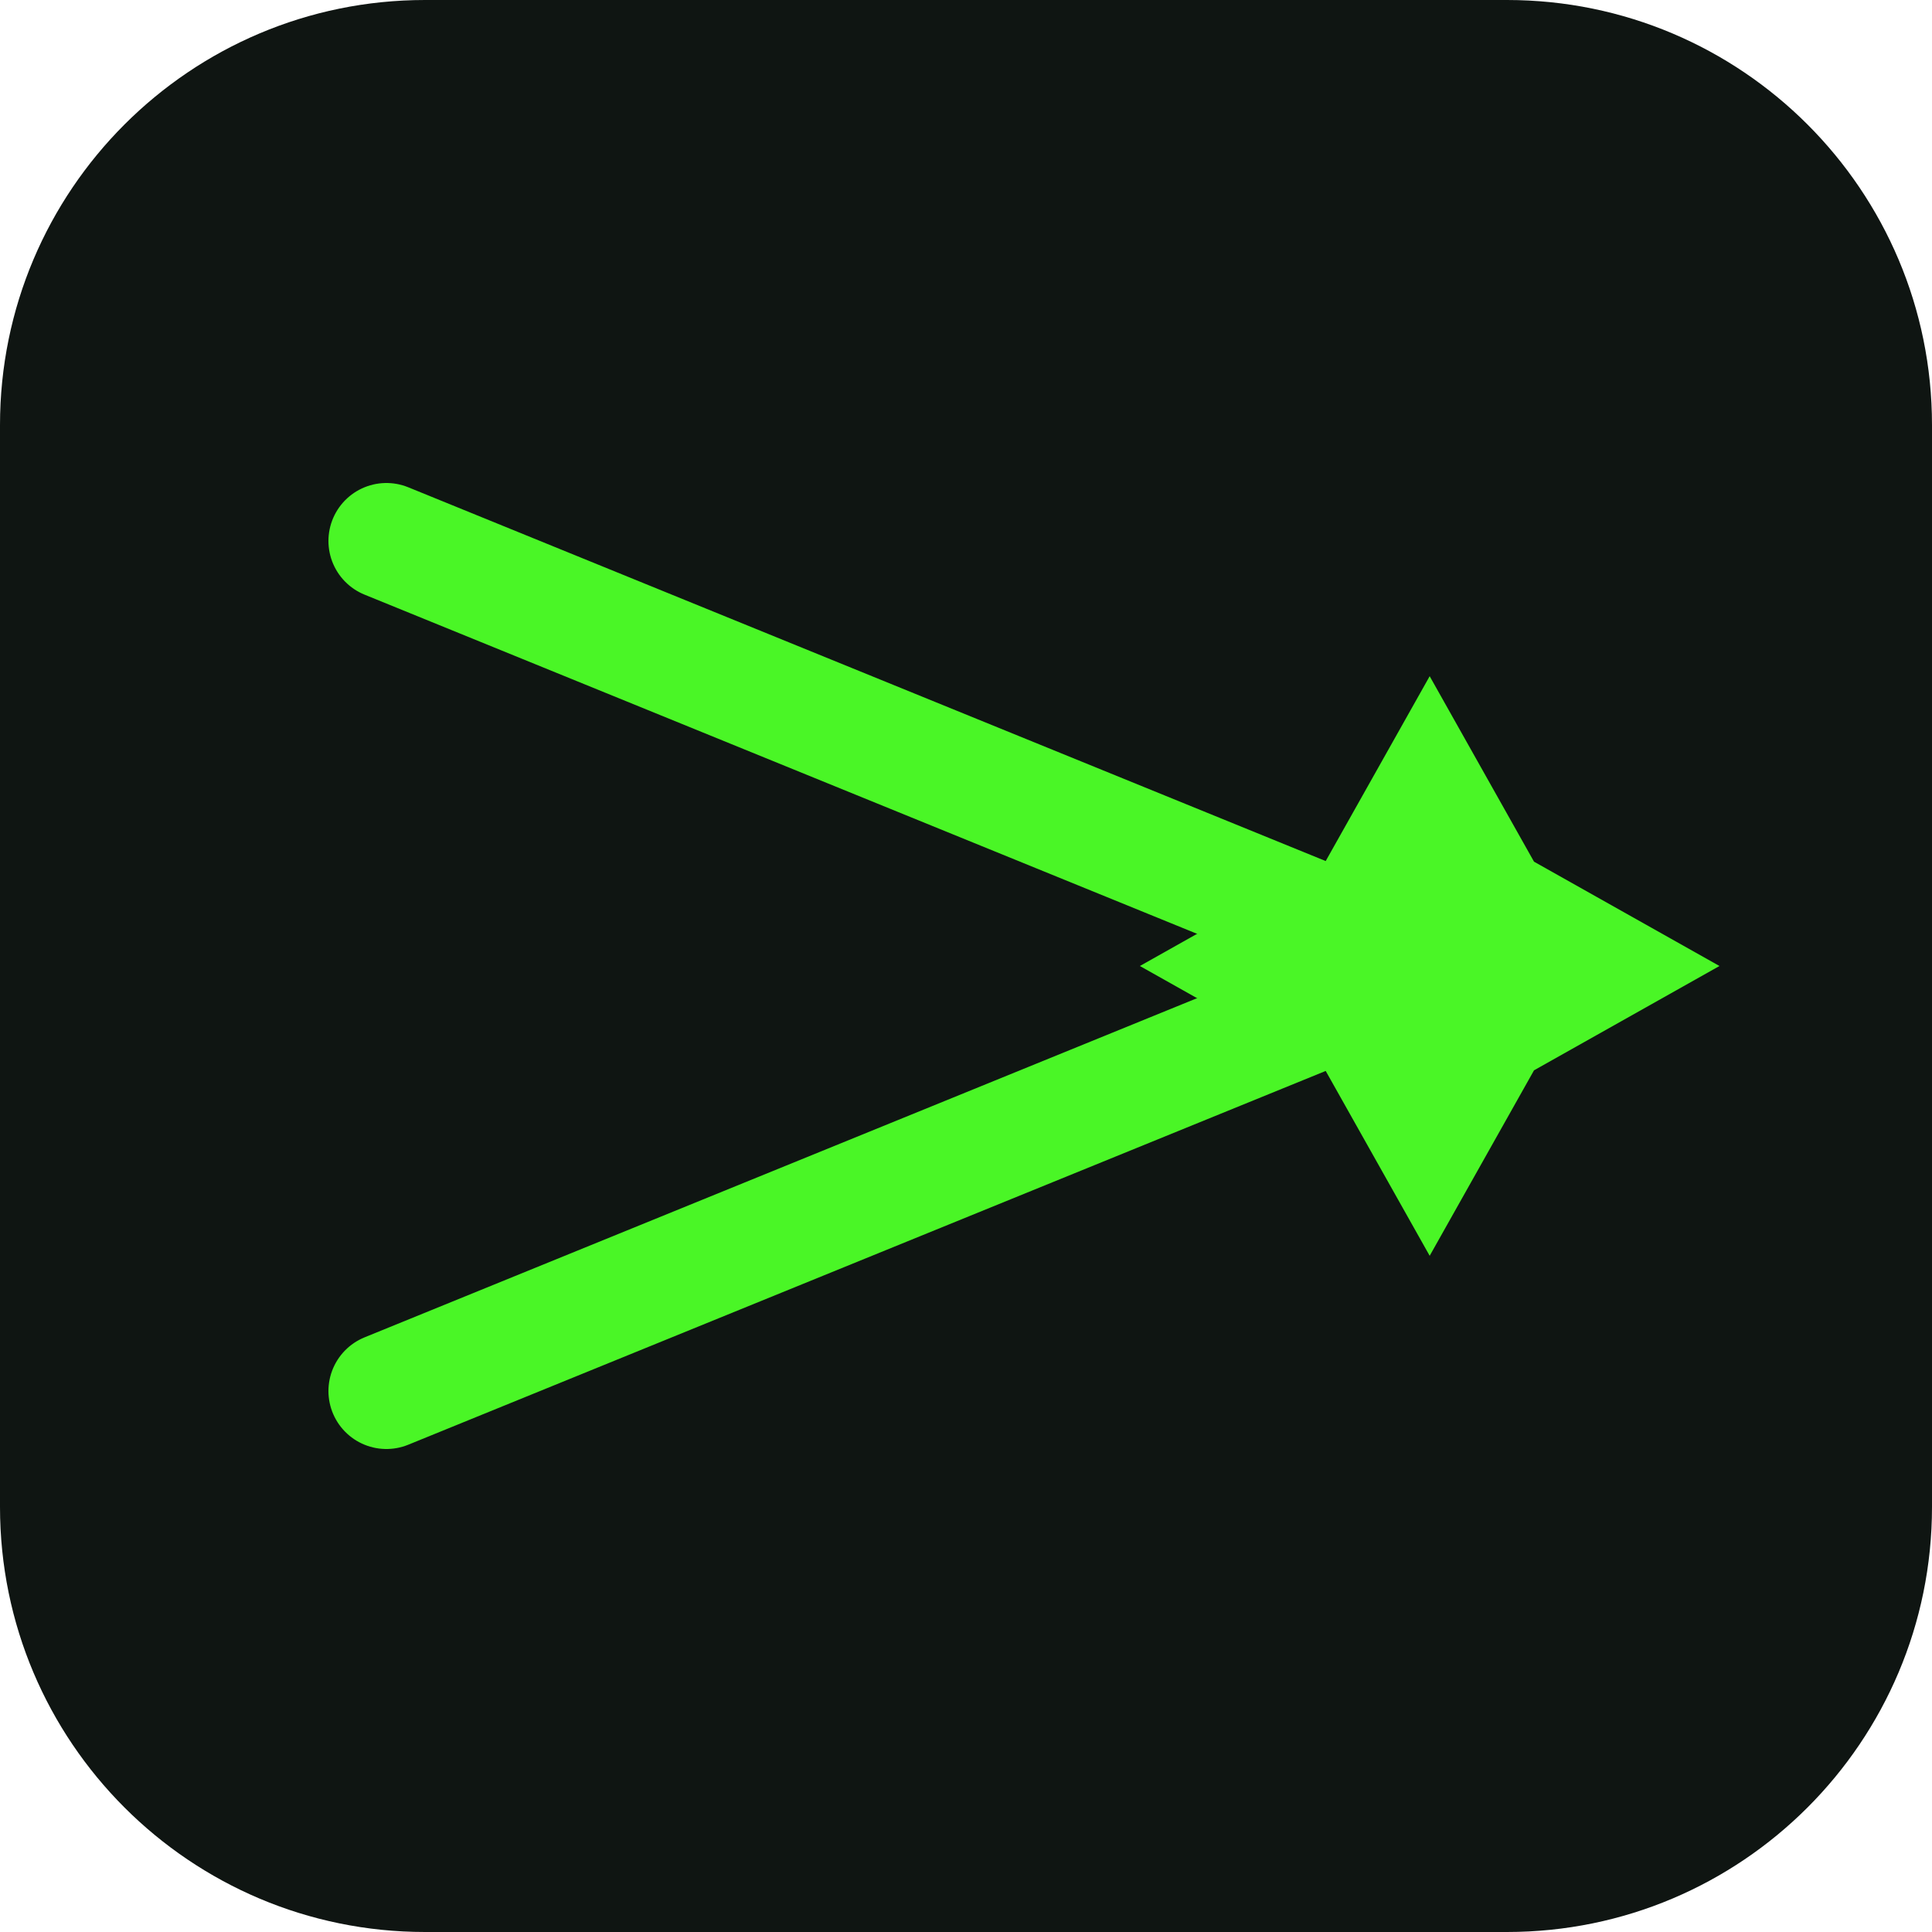
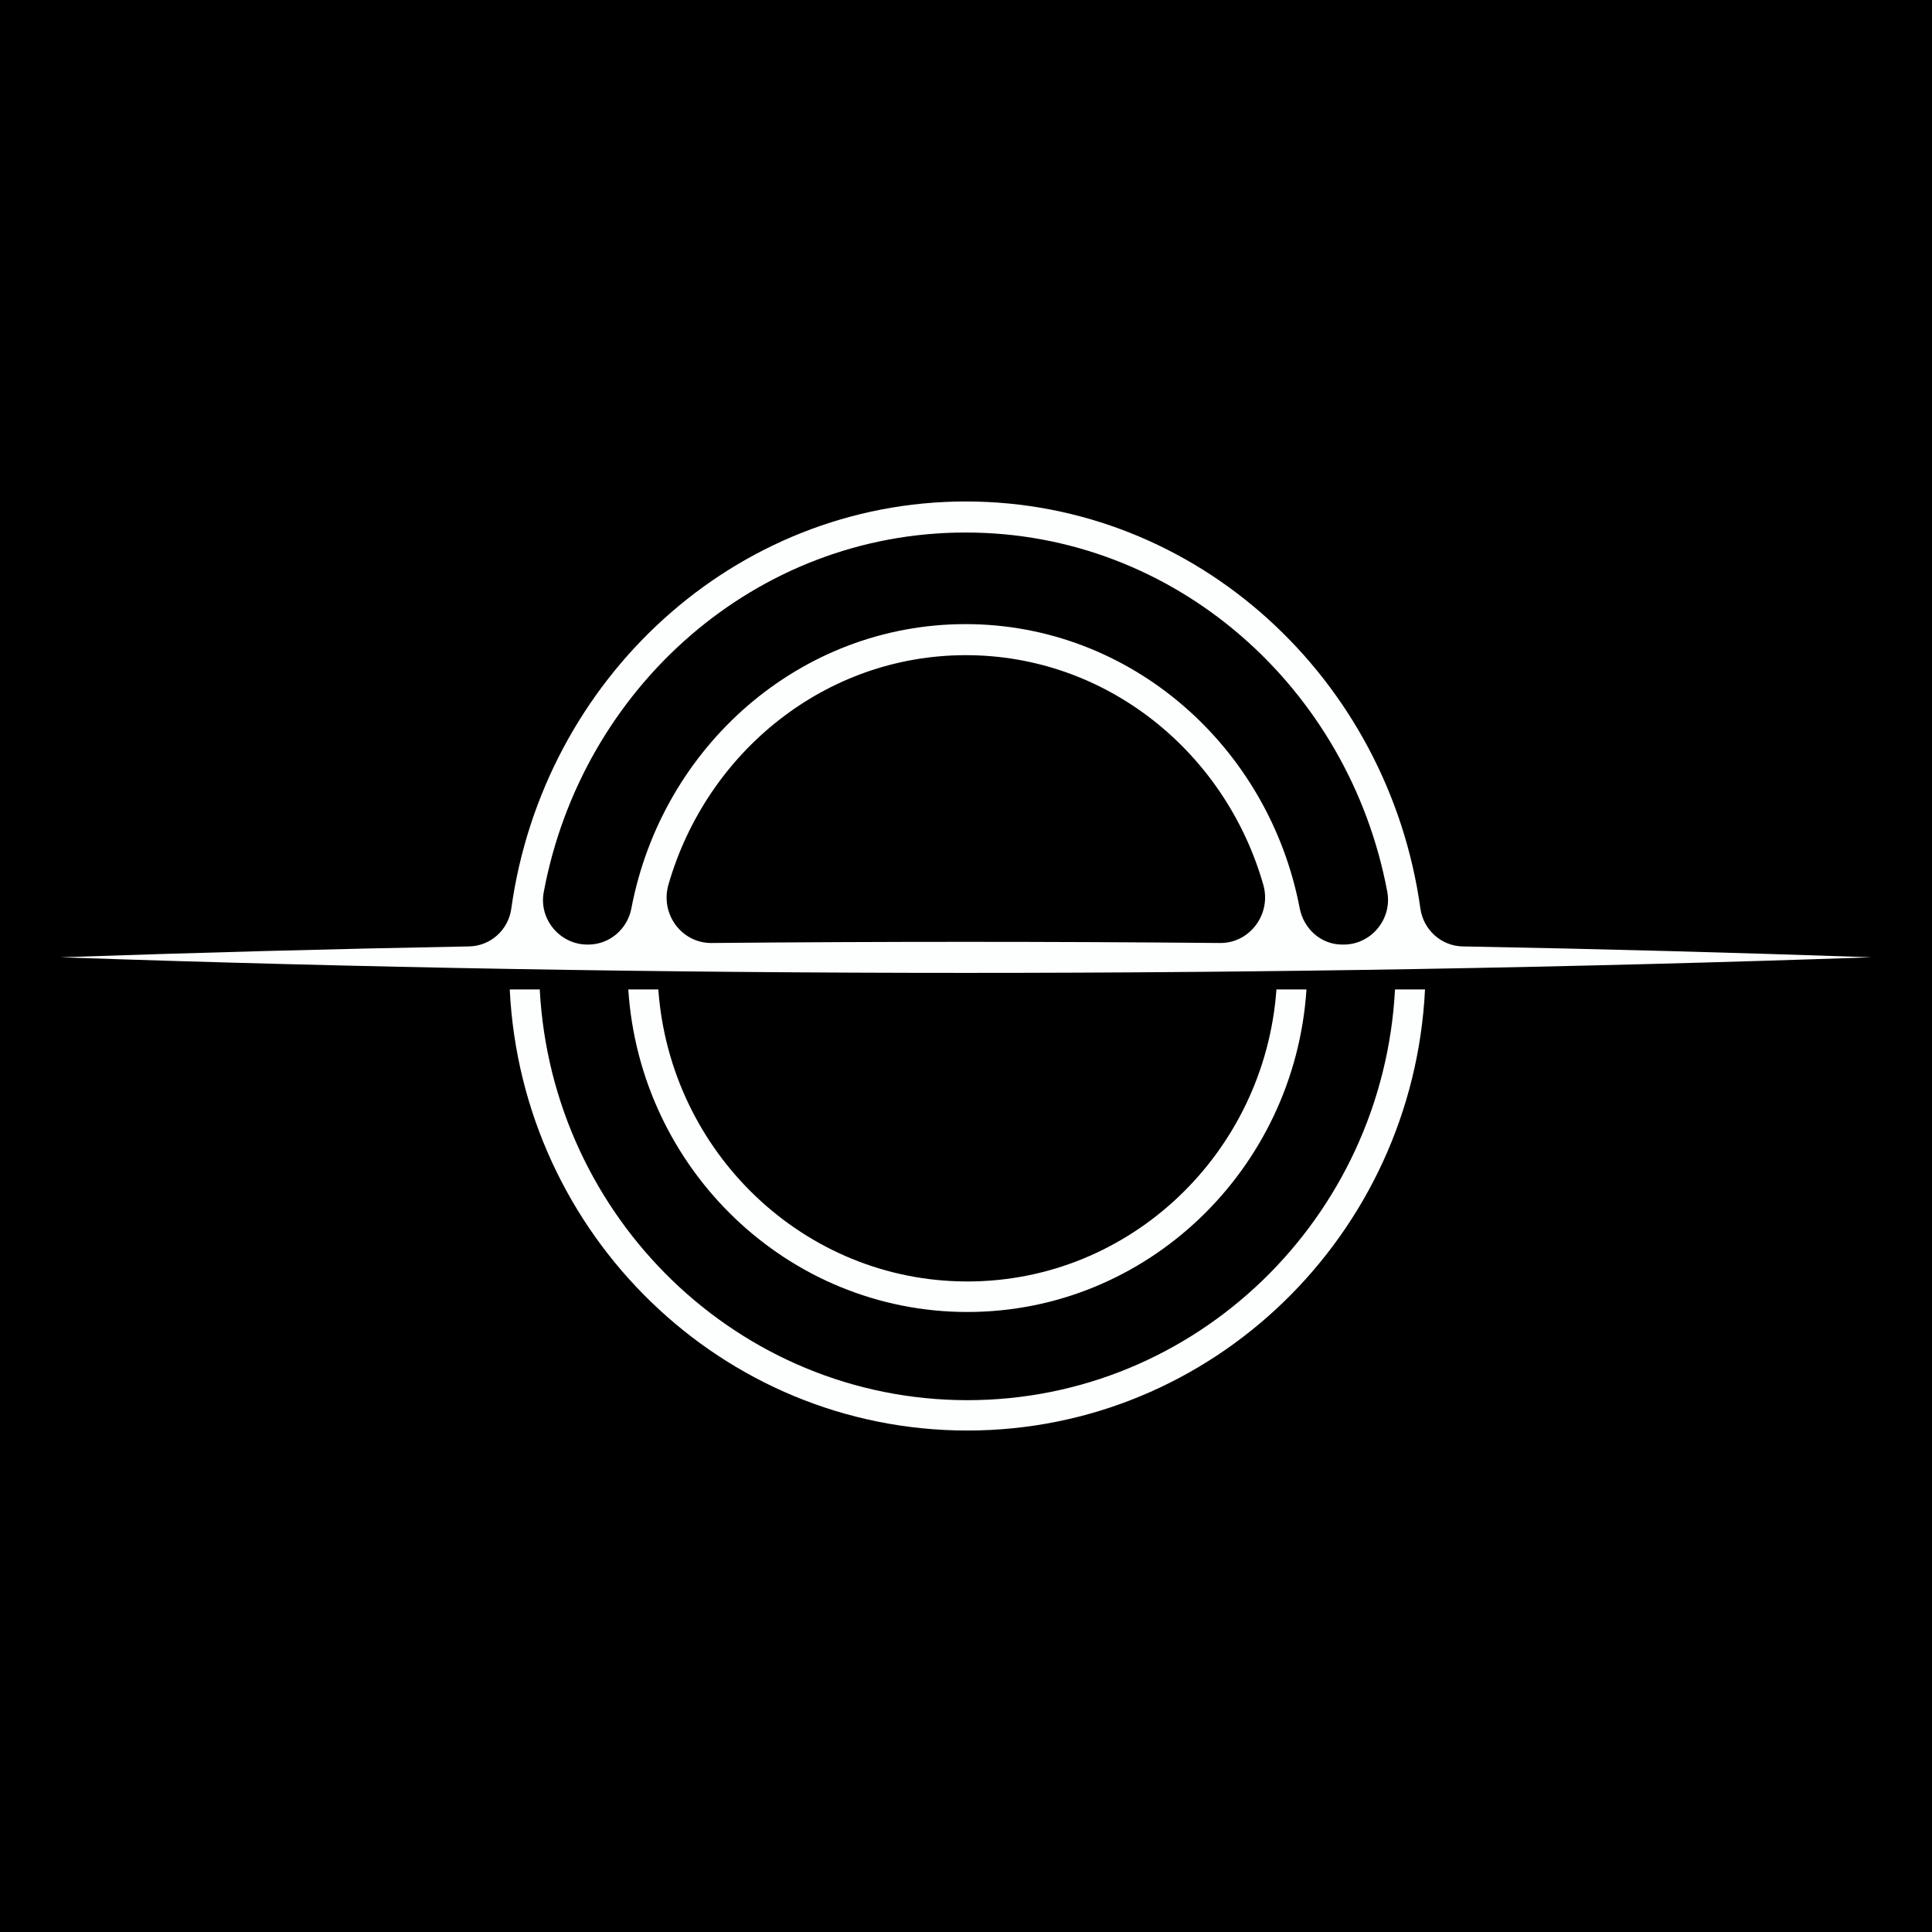
- <svg xmlns="http://www.w3.org/2000/svg" viewBox="0 0 100 100" width="32" height="32" role="img" aria-label="getparsec favicon">
-   <rect x="0" y="0" width="100" height="100" rx="22" fill="#0F1512" />
-   <g fill="none" stroke="#4AF626" stroke-width="6" stroke-linecap="round" stroke-linejoin="round">
-     <line x1="20" y1="28" x2="74" y2="50" />
-     <line x1="20" y1="72" x2="74" y2="50" />
+ <svg xmlns="http://www.w3.org/2000/svg" width="32" height="32" viewBox="0 0 512 512" role="img" aria-label="Parsec icon">
+   <rect width="512" height="512" rx="0" fill="#000000" />
+   <g transform="translate(16.0 132.895) scale(0.7305936) translate(-631.0 -371.0)">
+     <path transform="matrix(1,0,0,-1,0,1080)" d="M960 383.012C877.054 383.012 809.239 449.192 804.885 532H794C798.354 443.026 871.067 372 960 372 1048.932 372 1121.646 443.026 1126 532H1115.115C1110.761 449.082 1042.946 383.012 960 383.012Z" fill="#fdfefe" />
+     <path transform="matrix(1,0,0,-1,0,1080)" d="M960 426.069C900.733 426.069 852.144 472.891 847.895 532H837C841.249 466.803 894.741 415 960 415 1025.259 415 1078.751 466.803 1083 532H1072.105C1067.857 472.891 1019.267 426.069 960 426.069Z" fill="#fdfefe" />
+     <path transform="matrix(1,0,0,-1,0,1080)" d="M1139.719 547.602C1131.967 547.714 1125.415 553.571 1124.323 561.342 1112.749 644.688 1043.304 709 959.445 709 875.587 709 806.142 644.688 794.568 561.342 793.476 553.458 786.924 547.714 779.172 547.602 729.708 546.701 680.354 545.349 631 543.66 849.49 536.113 1069.4 536.113 1288 543.66 1238.646 545.349 1189.292 546.701 1139.828 547.602H1139.719ZM959.445 697.737C1035.333 697.737 1098.445 641.535 1112.312 567.424 1114.168 557.4 1106.307 548.165 1096.37 548.278 1096.261 548.278 1096.152 548.278 1095.934 548.278 1088.4 548.278 1082.066 553.796 1080.538 561.455 1069.4 620.023 1019.391 664.511 959.336 664.511 899.281 664.511 849.272 620.135 838.135 561.455 836.715 553.909 830.273 548.39 822.739 548.278 822.63 548.278 822.52 548.278 822.302 548.278 812.366 548.165 804.395 557.4 806.36 567.424 820.227 641.535 883.34 697.737 959.227 697.737H959.445ZM867.07 548.841C856.369 548.841 848.508 559.315 851.565 570.015 865.432 618.108 908.453 653.248 959.445 653.248 1010.437 653.248 1053.568 618.108 1067.326 570.015 1070.383 559.428 1062.521 548.841 1051.821 548.841 990.237 549.404 928.544 549.404 866.961 548.841H867.07Z" fill="#fdfefe" />
  </g>
-   <path d="M74 35 L79.4 44.6 L89 50 L79.4 55.4 L74 65 L68.6 55.4 L59 50 L68.6 44.6 Z" fill="#4AF626" />
</svg>
